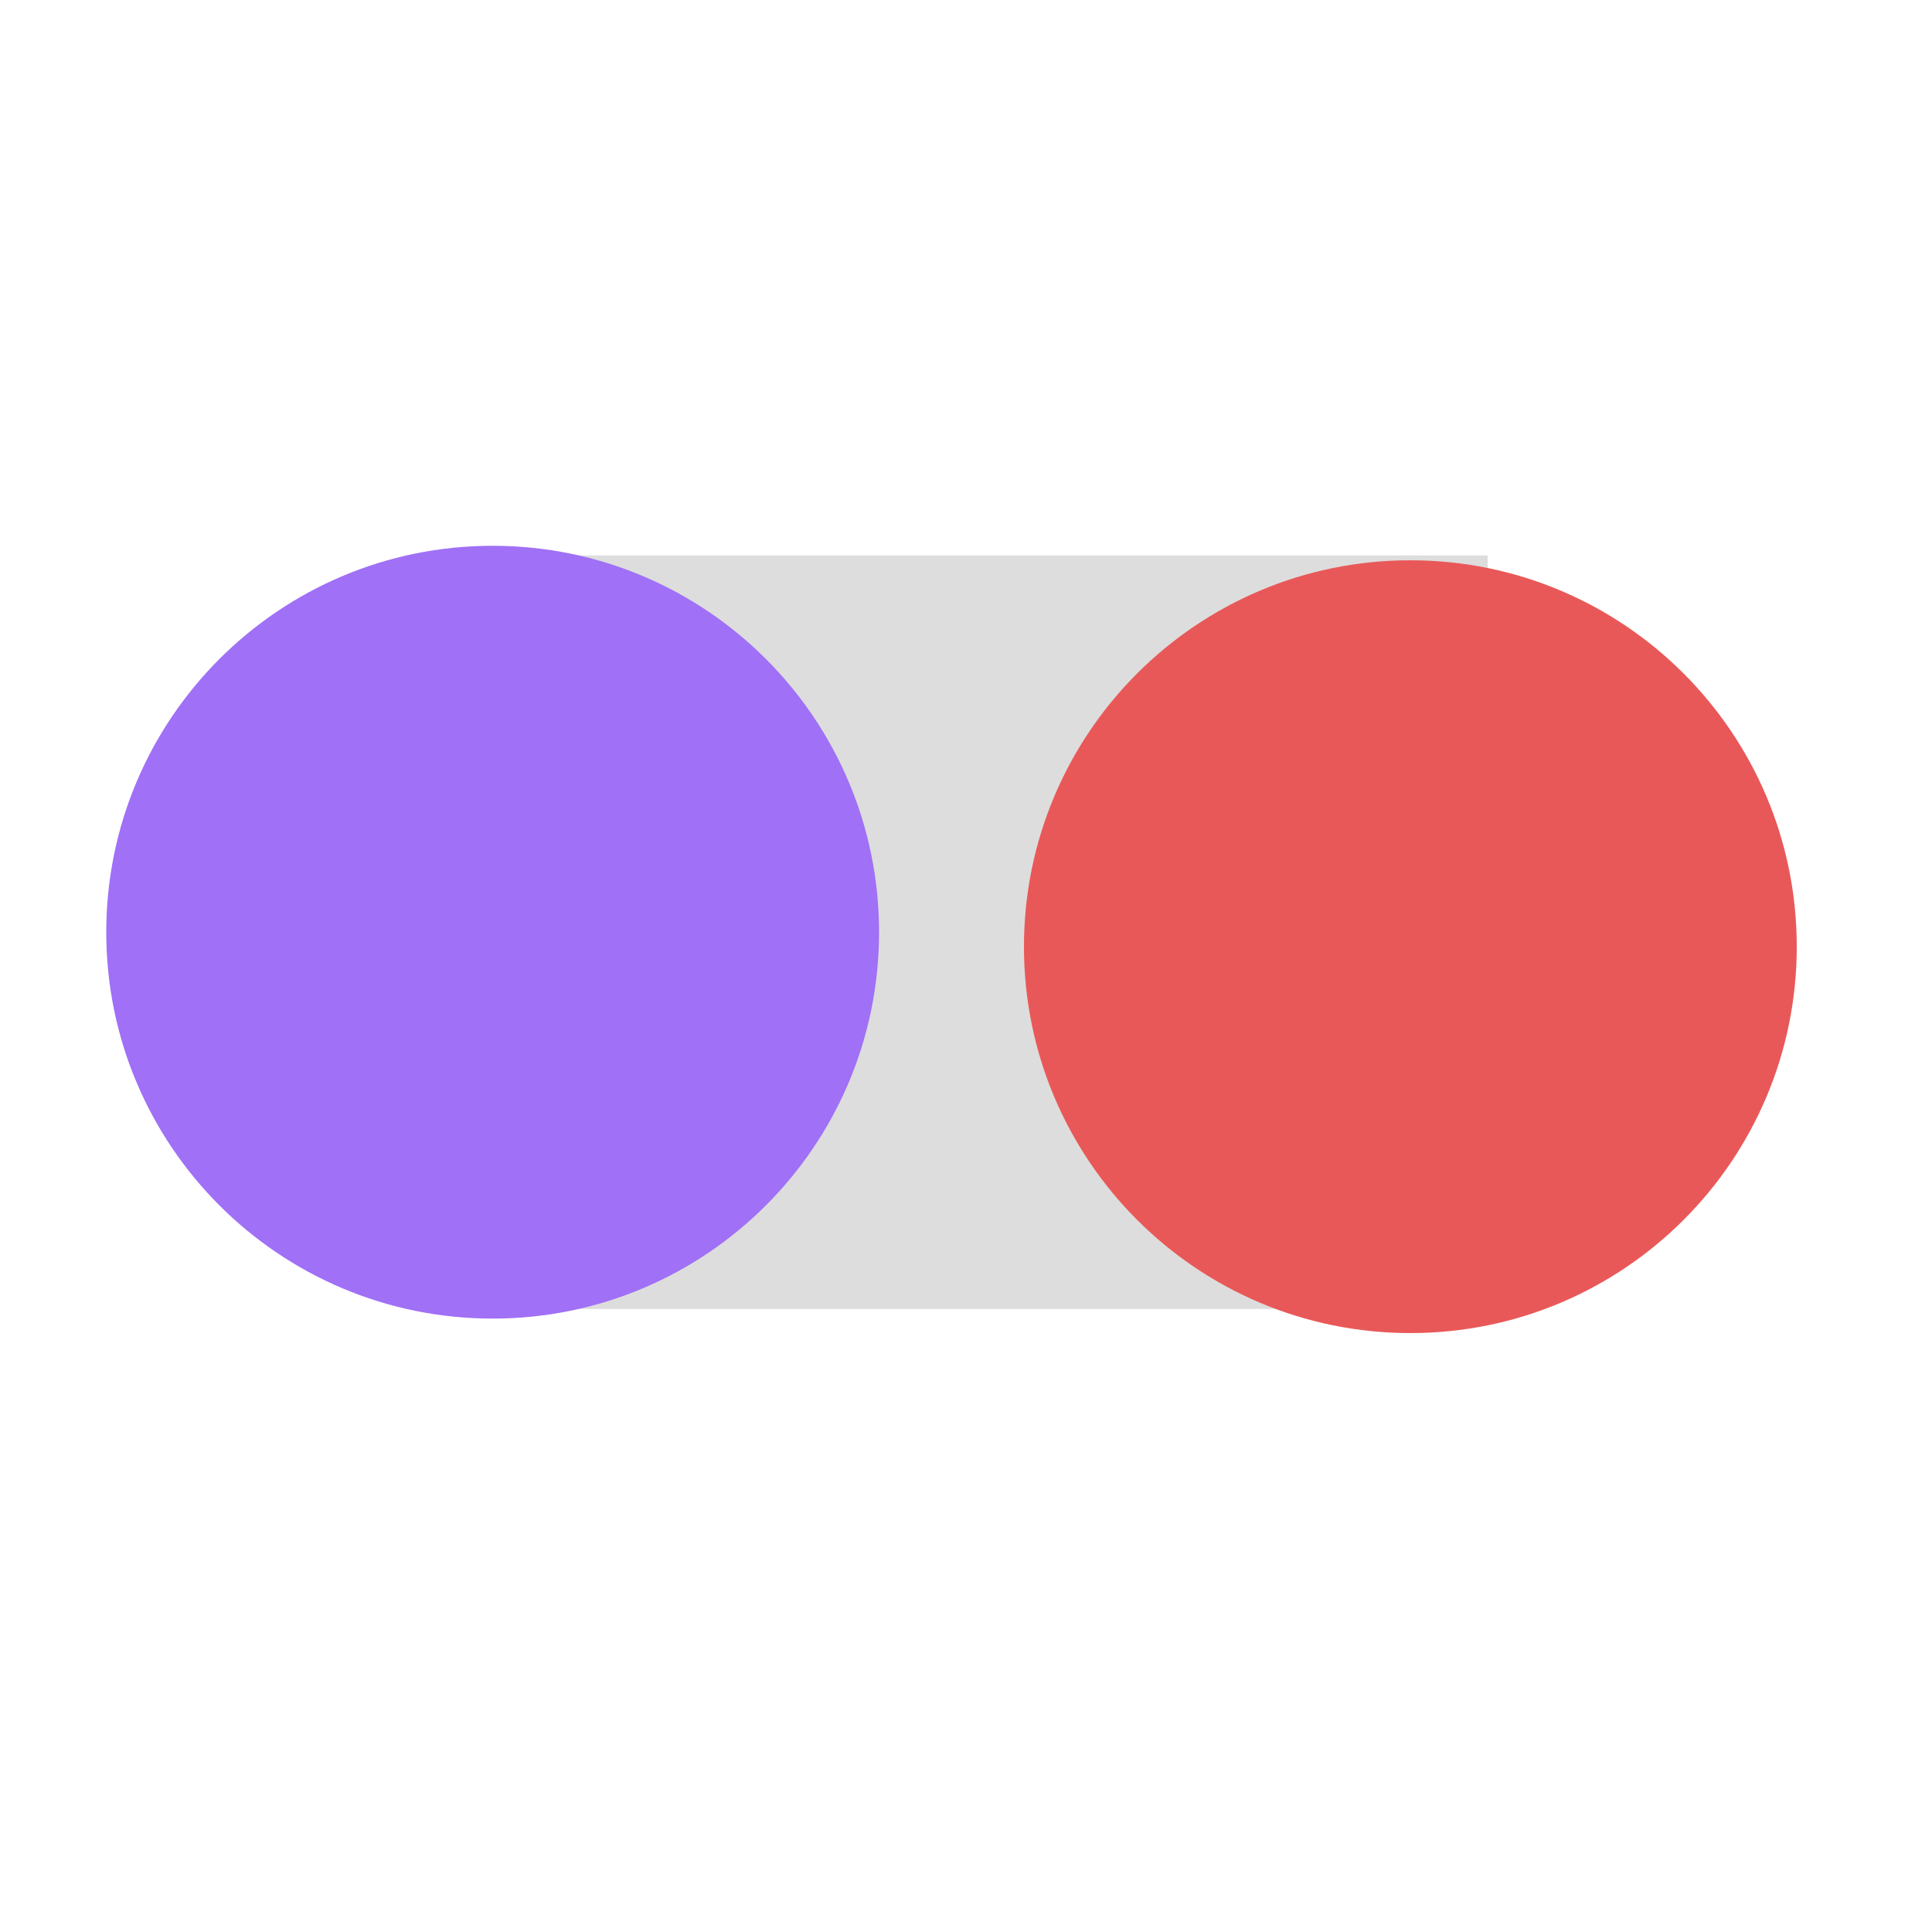
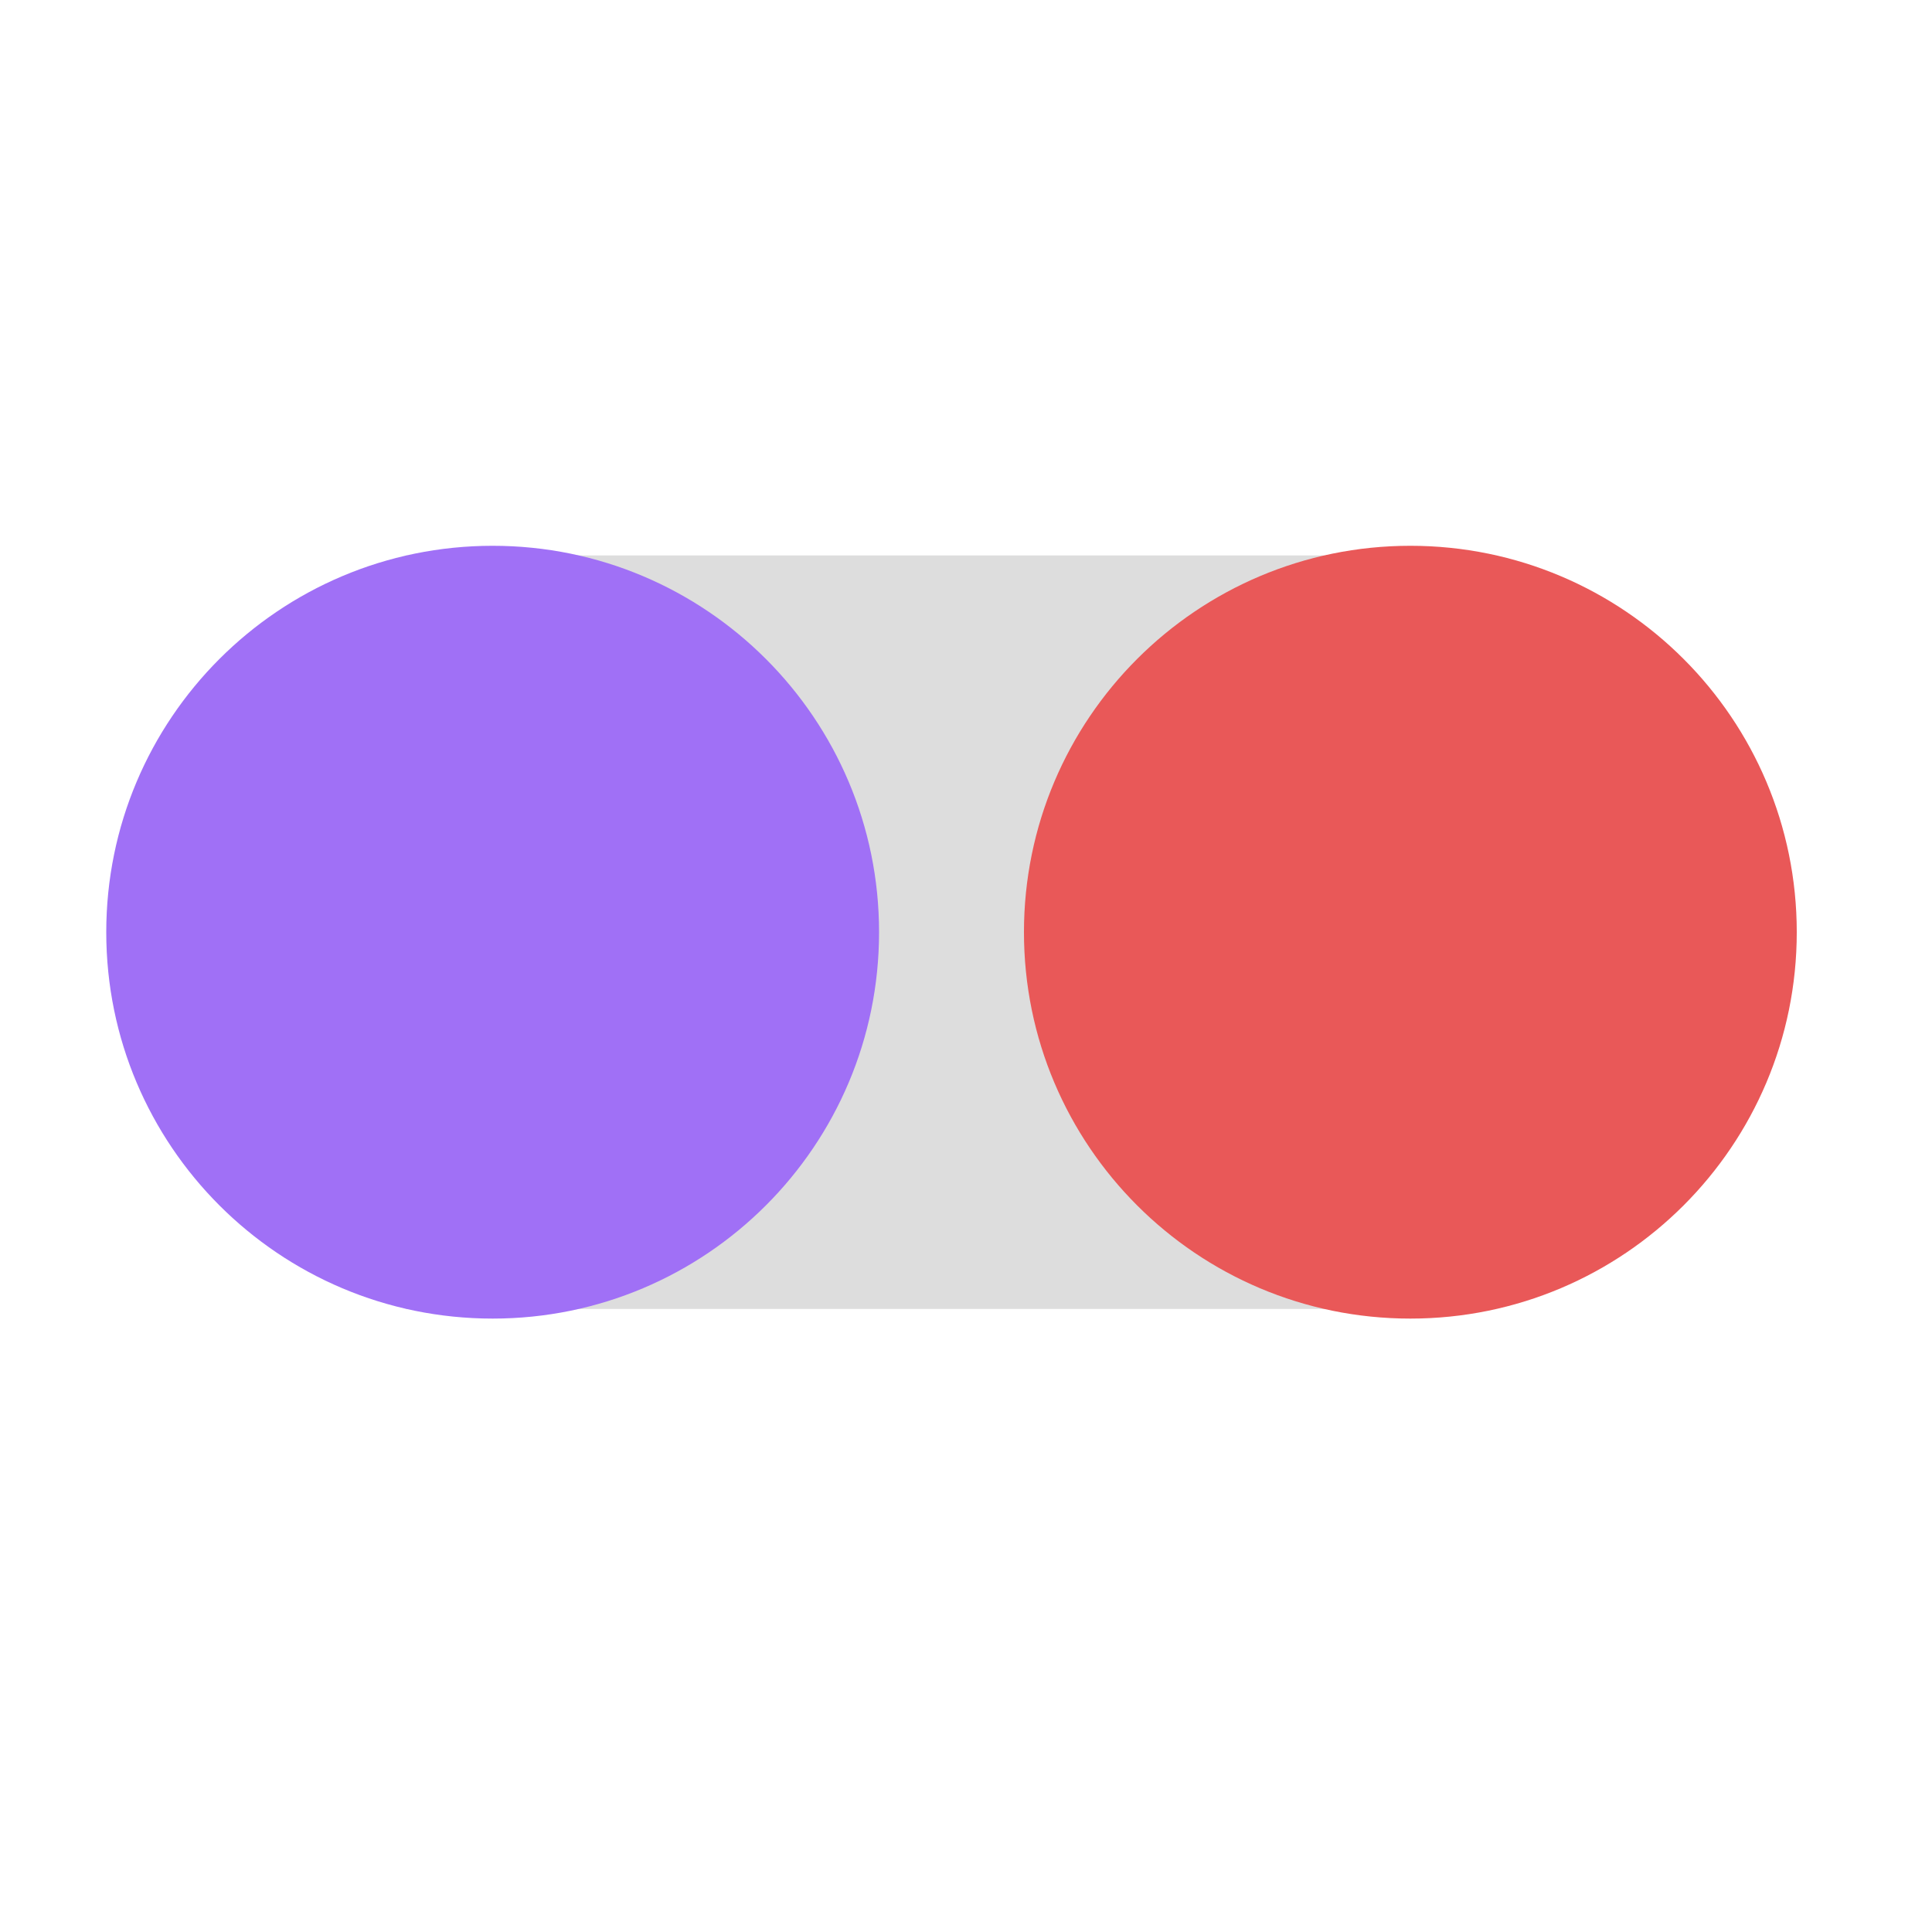
<svg xmlns="http://www.w3.org/2000/svg" width="100" height="100" preserveAspectRatio="xMidYMid meet">
  <g class="layer">
    <rect fill="#dddddd" height="34" id="svg_4" stroke="#dddddd" stroke-width="5" width="51" x="23.5" y="31.25" />
  </g>
  <g class="layer" display="inline">
    <ellipse cx="25.5" cy="48.25" fill="#a070f6" id="svg_1" rx="20" ry="20" />
-     <ellipse cx="73" cy="49" fill="#e95858" id="svg_3" rx="20" ry="20" />
+     <ellipse cx="73" cy="48.25" fill="#e95858" id="svg_3" rx="20" ry="20" />
  </g>
</svg>
